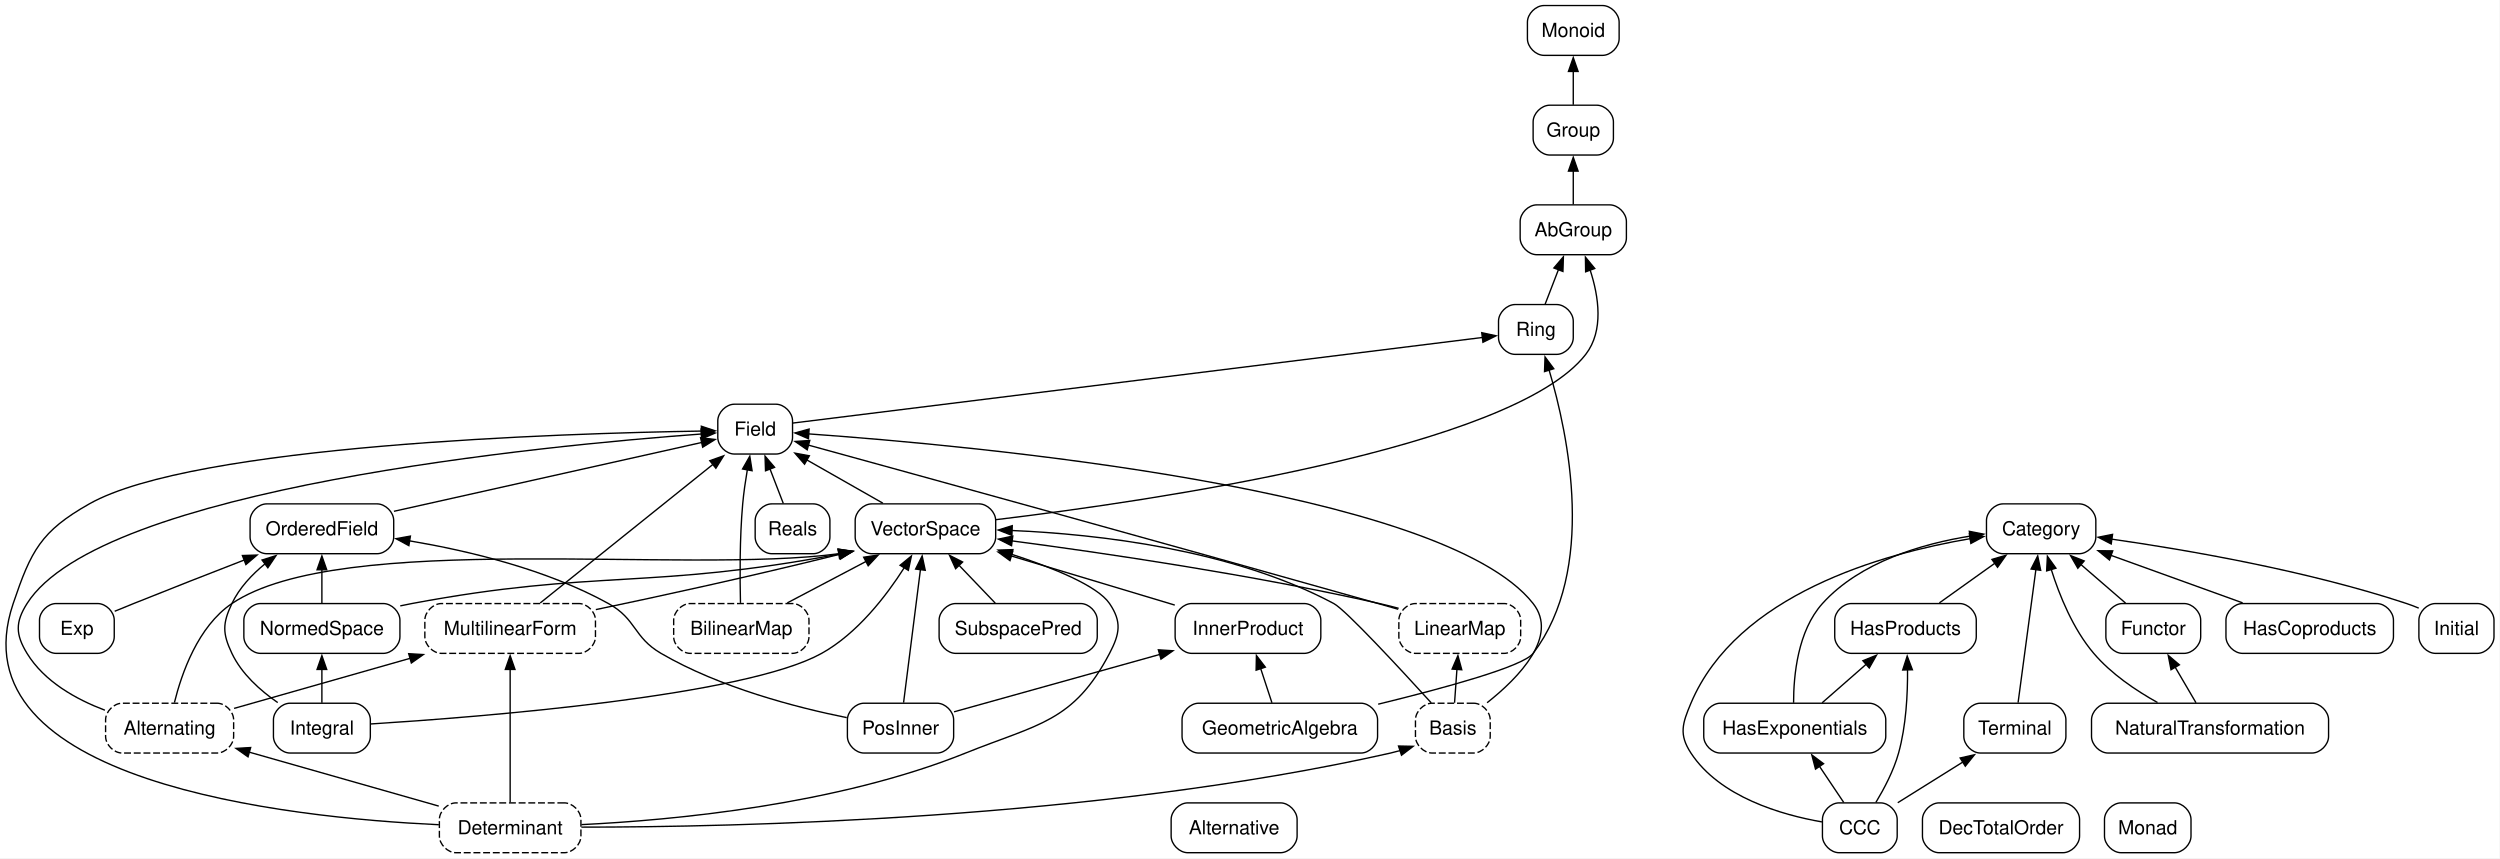
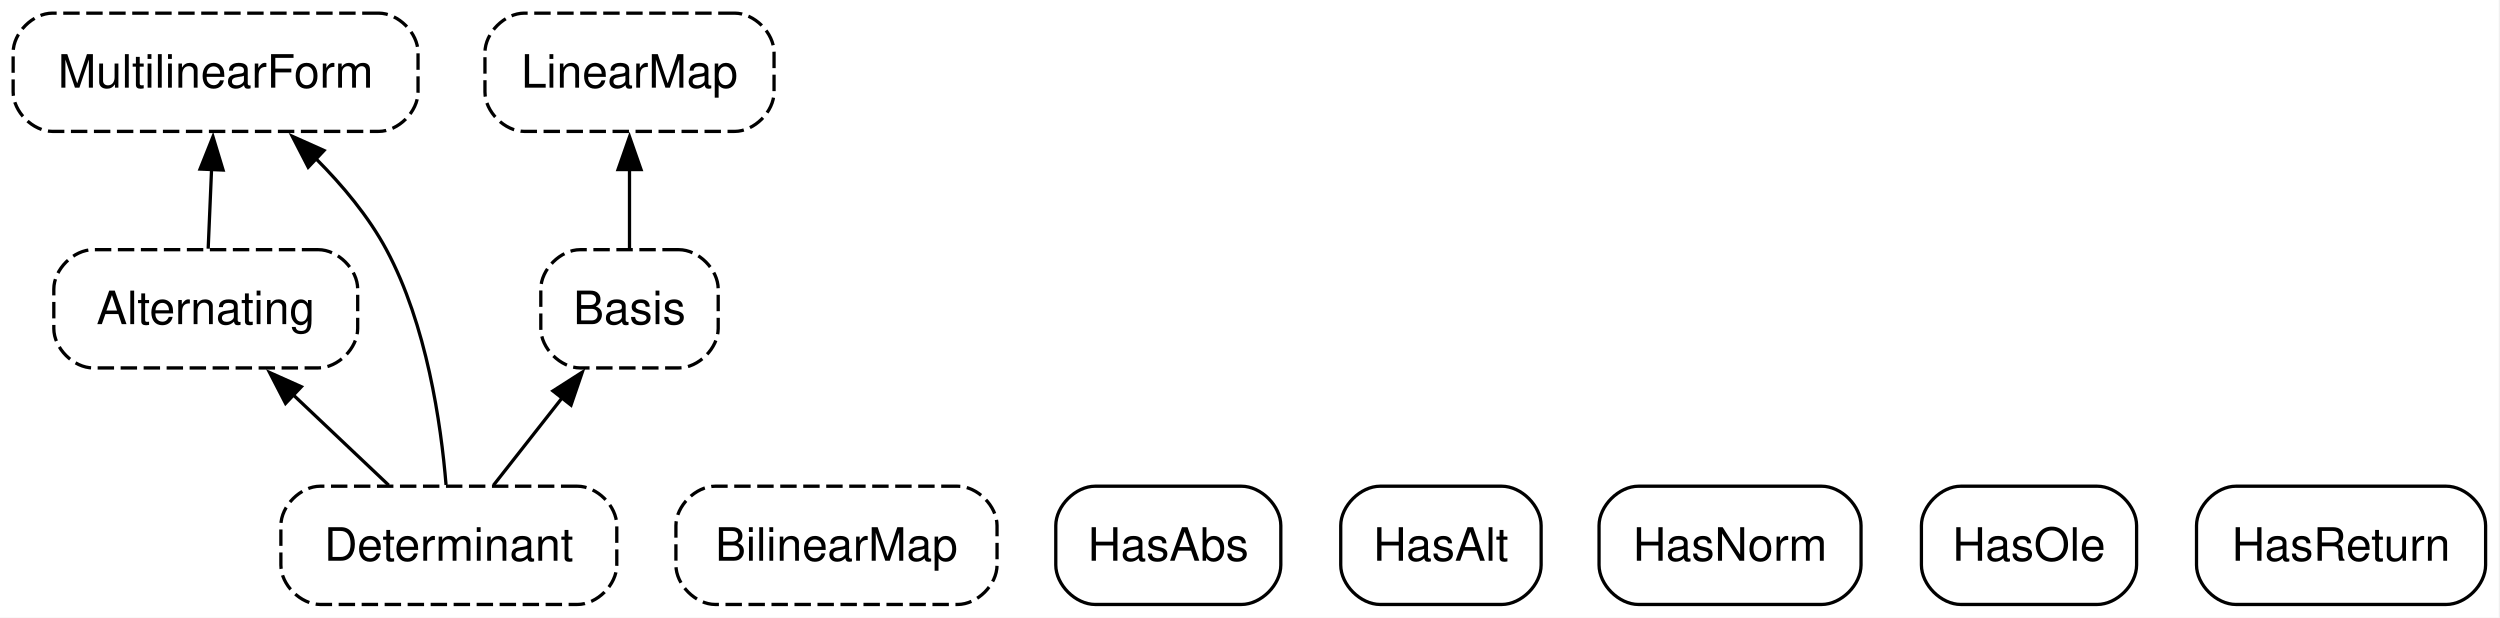
- <svg xmlns="http://www.w3.org/2000/svg" xmlns:xlink="http://www.w3.org/1999/xlink" width="1806pt" height="620pt" viewBox="0.00 0.00 1806.00 620.00">
-   <g id="graph0" class="graph" transform="scale(1 1) rotate(0) translate(4 616)">
-     <polygon fill="white" stroke="none" points="-4,4 -4,-616 1801.66,-616 1801.66,4 -4,4" />
+ <svg xmlns="http://www.w3.org/2000/svg" xmlns:xlink="http://www.w3.org/1999/xlink" width="761pt" height="188pt" viewBox="0.00 0.00 761.00 188.00">
+   <g id="graph0" class="graph" transform="scale(1 1) rotate(0) translate(4 184)">
+     <polygon fill="white" stroke="none" points="-4,4 -4,-184 756.62,-184 756.62,4 -4,4" />
    <g id="node1" class="node">
      <g id="a_node1">
-         <a xlink:href="coqdoc/Riktig.Interface.AbGroup.html#AbGroup" xlink:title="AbGroup">
-           <path fill="none" stroke="black" d="M1158.91,-468C1158.91,-468 1106.16,-468 1106.16,-468 1100.16,-468 1094.16,-462 1094.16,-456 1094.16,-456 1094.16,-444 1094.16,-444 1094.16,-438 1100.16,-432 1106.16,-432 1106.16,-432 1158.91,-432 1158.91,-432 1164.91,-432 1170.91,-438 1170.91,-444 1170.91,-444 1170.91,-456 1170.91,-456 1170.91,-462 1164.91,-468 1158.91,-468" />
-           <text xml:space="preserve" text-anchor="middle" x="1132.53" y="-445.32" font-family="Helvetica,sans-Serif" font-size="14.00">AbGroup</text>
-         </a>
-       </g>
-     </g>
-     <g id="node14" class="node">
-       <g id="a_node14">
-         <a xlink:href="coqdoc/Riktig.Interface.Group.html#Group" xlink:title="Group">
-           <path fill="none" stroke="black" d="M1149.53,-540C1149.53,-540 1115.53,-540 1115.53,-540 1109.53,-540 1103.53,-534 1103.53,-528 1103.53,-528 1103.53,-516 1103.53,-516 1103.53,-510 1109.53,-504 1115.53,-504 1115.53,-504 1149.53,-504 1149.53,-504 1155.53,-504 1161.53,-510 1161.53,-516 1161.53,-516 1161.53,-528 1161.53,-528 1161.53,-534 1155.53,-540 1149.53,-540" />
-           <text xml:space="preserve" text-anchor="middle" x="1132.53" y="-517.33" font-family="Helvetica,sans-Serif" font-size="14.00">Group</text>
-         </a>
-       </g>
-     </g>
-     <g id="edge1" class="edge">
-       <path fill="none" stroke="black" d="M1132.53,-468.3C1132.53,-475.59 1132.53,-484.27 1132.53,-492.46" />
-       <polygon fill="black" stroke="black" points="1129.03,-492.38 1132.53,-502.38 1136.03,-492.38 1129.03,-492.38" />
-     </g>
-     <g id="node2" class="node">
-       <g id="a_node2">
        <a xlink:href="coqdoc/Riktig.Interface.Bilinear.html#Alternating" xlink:title="Alternating">
-           <path fill="none" stroke="black" stroke-dasharray="5,2" d="M152.78,-108C152.78,-108 84.28,-108 84.28,-108 78.28,-108 72.28,-102 72.28,-96 72.28,-96 72.28,-84 72.28,-84 72.28,-78 78.28,-72 84.28,-72 84.28,-72 152.78,-72 152.78,-72 158.78,-72 164.78,-78 164.78,-84 164.78,-84 164.78,-96 164.78,-96 164.78,-102 158.78,-108 152.78,-108" />
-           <text xml:space="preserve" text-anchor="middle" x="118.53" y="-85.33" font-family="Helvetica,sans-Serif" font-size="14.00">Alternating</text>
+           <path fill="none" stroke="black" stroke-dasharray="5,2" d="M92.88,-108C92.88,-108 24.38,-108 24.38,-108 18.38,-108 12.38,-102 12.38,-96 12.38,-96 12.38,-84 12.38,-84 12.38,-78 18.38,-72 24.38,-72 24.38,-72 92.88,-72 92.88,-72 98.88,-72 104.88,-78 104.88,-84 104.88,-84 104.88,-96 104.88,-96 104.88,-102 98.88,-108 92.88,-108" />
+           <text xml:space="preserve" text-anchor="middle" x="58.62" y="-85.33" font-family="Helvetica,sans-Serif" font-size="14.00">Alternating</text>
        </a>
      </g>
    </g>
    <g id="node11" class="node">
      <g id="a_node11">
-         <a xlink:href="coqdoc/Riktig.Interface.Field.html#Field" xlink:title="Field">
-           <path fill="none" stroke="black" d="M556.53,-324C556.53,-324 526.53,-324 526.53,-324 520.53,-324 514.53,-318 514.53,-312 514.53,-312 514.53,-300 514.53,-300 514.53,-294 520.53,-288 526.53,-288 526.53,-288 556.53,-288 556.53,-288 562.53,-288 568.53,-294 568.53,-300 568.53,-300 568.53,-312 568.53,-312 568.53,-318 562.53,-324 556.53,-324" />
-           <text xml:space="preserve" text-anchor="middle" x="541.53" y="-301.32" font-family="Helvetica,sans-Serif" font-size="14.00">Field</text>
+         <a xlink:href="coqdoc/Riktig.Interface.Bilinear.html#MultilinearForm" xlink:title="MultilinearForm">
+           <path fill="none" stroke="black" stroke-dasharray="5,2" d="M111.25,-180C111.25,-180 12,-180 12,-180 6,-180 0,-174 0,-168 0,-168 0,-156 0,-156 0,-150 6,-144 12,-144 12,-144 111.25,-144 111.25,-144 117.25,-144 123.25,-150 123.25,-156 123.25,-156 123.25,-168 123.25,-168 123.25,-174 117.25,-180 111.25,-180" />
+           <text xml:space="preserve" text-anchor="middle" x="61.62" y="-157.32" font-family="Helvetica,sans-Serif" font-size="14.00">MultilinearForm</text>
+         </a>
+       </g>
+     </g>
+     <g id="edge1" class="edge">
+       <path fill="none" stroke="black" d="M59.37,-108.3C59.68,-115.59 60.05,-124.27 60.4,-132.46" />
+       <polygon fill="black" stroke="black" points="56.9,-132.54 60.83,-142.38 63.9,-132.24 56.9,-132.54" />
+     </g>
+     <g id="node2" class="node">
+       <g id="a_node2">
+         <a xlink:href="coqdoc/Riktig.Interface.Basis.html#Basis" xlink:title="Basis">
+           <path fill="none" stroke="black" stroke-dasharray="5,2" d="M202.62,-108C202.62,-108 172.62,-108 172.62,-108 166.62,-108 160.62,-102 160.62,-96 160.62,-96 160.62,-84 160.62,-84 160.62,-78 166.62,-72 172.62,-72 172.62,-72 202.62,-72 202.62,-72 208.62,-72 214.62,-78 214.62,-84 214.62,-84 214.62,-96 214.62,-96 214.62,-102 208.62,-108 202.62,-108" />
+           <text xml:space="preserve" text-anchor="middle" x="187.62" y="-85.33" font-family="Helvetica,sans-Serif" font-size="14.00">Basis</text>
+         </a>
+       </g>
+     </g>
+     <g id="node10" class="node">
+       <g id="a_node10">
+         <a xlink:href="coqdoc/Riktig.Interface.LinearMap.html#LinearMap" xlink:title="LinearMap">
+           <path fill="none" stroke="black" stroke-dasharray="5,2" d="M219.62,-180C219.62,-180 155.62,-180 155.62,-180 149.62,-180 143.62,-174 143.62,-168 143.62,-168 143.62,-156 143.62,-156 143.62,-150 149.62,-144 155.62,-144 155.62,-144 219.62,-144 219.62,-144 225.62,-144 231.62,-150 231.62,-156 231.62,-156 231.62,-168 231.62,-168 231.62,-174 225.62,-180 219.62,-180" />
+           <text xml:space="preserve" text-anchor="middle" x="187.62" y="-157.32" font-family="Helvetica,sans-Serif" font-size="14.00">LinearMap</text>
        </a>
      </g>
    </g>
    <g id="edge2" class="edge">
-       <path fill="none" stroke="black" d="M71.78,-102.94C50.74,-110.9 27.89,-123.74 15.53,-144 7.2,-157.66 6.98,-166.48 15.53,-180 68.38,-263.51 390.19,-294.21 502.72,-302.48" />
-       <polygon fill="black" stroke="black" points="502.43,-305.97 512.66,-303.19 502.93,-298.98 502.43,-305.97" />
-     </g>
-     <g id="node24" class="node">
-       <g id="a_node24">
-         <a xlink:href="coqdoc/Riktig.Interface.Bilinear.html#MultilinearForm" xlink:title="MultilinearForm">
-           <path fill="none" stroke="black" stroke-dasharray="5,2" d="M414.16,-180C414.16,-180 314.91,-180 314.91,-180 308.91,-180 302.91,-174 302.91,-168 302.91,-168 302.91,-156 302.91,-156 302.91,-150 308.91,-144 314.91,-144 314.91,-144 414.16,-144 414.16,-144 420.16,-144 426.16,-150 426.16,-156 426.16,-156 426.16,-168 426.16,-168 426.16,-174 420.16,-180 414.16,-180" />
-           <text xml:space="preserve" text-anchor="middle" x="364.53" y="-157.32" font-family="Helvetica,sans-Serif" font-size="14.00">MultilinearForm</text>
-         </a>
-       </g>
-     </g>
-     <g id="edge3" class="edge">
-       <path fill="none" stroke="black" d="M165.09,-104.25C200.95,-114.45 251.16,-128.74 292.23,-140.43" />
-       <polygon fill="black" stroke="black" points="291.24,-143.78 301.82,-143.15 293.16,-137.05 291.24,-143.78" />
-     </g>
-     <g id="node33" class="node">
-       <g id="a_node33">
-         <a xlink:href="coqdoc/Riktig.Interface.VectorSpace.html#VectorSpace" xlink:title="VectorSpace">
-           <path fill="none" stroke="black" d="M703.28,-252C703.28,-252 625.78,-252 625.78,-252 619.78,-252 613.78,-246 613.78,-240 613.78,-240 613.78,-228 613.78,-228 613.78,-222 619.78,-216 625.78,-216 625.78,-216 703.28,-216 703.28,-216 709.28,-216 715.28,-222 715.28,-228 715.28,-228 715.28,-240 715.28,-240 715.28,-246 709.28,-252 703.28,-252" />
-           <text xml:space="preserve" text-anchor="middle" x="664.53" y="-229.32" font-family="Helvetica,sans-Serif" font-size="14.00">VectorSpace</text>
-         </a>
-       </g>
-     </g>
-     <g id="edge4" class="edge">
-       <path fill="none" stroke="black" d="M122,-108.46C127.14,-129.32 138.96,-163.48 163.53,-180 242.33,-233 490.03,-200.89 601.94,-215.99" />
-       <polygon fill="black" stroke="black" points="601.38,-219.44 611.8,-217.54 602.47,-212.53 601.38,-219.44" />
+       <path fill="none" stroke="black" d="M187.62,-108.3C187.62,-115.59 187.62,-124.27 187.62,-132.46" />
+       <polygon fill="black" stroke="black" points="184.13,-132.38 187.63,-142.38 191.13,-132.38 184.13,-132.38" />
    </g>
    <g id="node3" class="node">
      <g id="a_node3">
-         <a xlink:href="coqdoc/Riktig.Interface.Alternative.html#Alternative" xlink:title="Alternative">
-           <path fill="none" stroke="black" d="M921.03,-36C921.03,-36 854.03,-36 854.03,-36 848.03,-36 842.03,-30 842.03,-24 842.03,-24 842.03,-12 842.03,-12 842.03,-6 848.03,0 854.03,0 854.03,0 921.03,0 921.03,0 927.03,0 933.03,-6 933.03,-12 933.03,-12 933.03,-24 933.03,-24 933.03,-30 927.03,-36 921.03,-36" />
-           <text xml:space="preserve" text-anchor="middle" x="887.53" y="-13.32" font-family="Helvetica,sans-Serif" font-size="14.00">Alternative</text>
+         <a xlink:href="coqdoc/Riktig.Interface.Bilinear.html#BilinearMap" xlink:title="BilinearMap">
+           <path fill="none" stroke="black" stroke-dasharray="5,2" d="M287.5,-36C287.5,-36 213.75,-36 213.75,-36 207.75,-36 201.75,-30 201.75,-24 201.75,-24 201.75,-12 201.75,-12 201.75,-6 207.75,0 213.75,0 213.75,0 287.5,0 287.5,0 293.5,0 299.5,-6 299.5,-12 299.5,-12 299.5,-24 299.5,-24 299.5,-30 293.5,-36 287.5,-36" />
+           <text xml:space="preserve" text-anchor="middle" x="250.62" y="-13.32" font-family="Helvetica,sans-Serif" font-size="14.00">BilinearMap</text>
        </a>
      </g>
    </g>
    <g id="node4" class="node">
      <g id="a_node4">
-         <a xlink:href="coqdoc/Riktig.Interface.Basis.html#Basis" xlink:title="Basis">
-           <path fill="none" stroke="black" stroke-dasharray="5,2" d="M1060.53,-108C1060.53,-108 1030.53,-108 1030.53,-108 1024.53,-108 1018.53,-102 1018.53,-96 1018.53,-96 1018.53,-84 1018.53,-84 1018.53,-78 1024.53,-72 1030.53,-72 1030.53,-72 1060.53,-72 1060.53,-72 1066.53,-72 1072.53,-78 1072.53,-84 1072.53,-84 1072.53,-96 1072.53,-96 1072.53,-102 1066.53,-108 1060.53,-108" />
-           <text xml:space="preserve" text-anchor="middle" x="1045.53" y="-85.33" font-family="Helvetica,sans-Serif" font-size="14.00">Basis</text>
+         <a xlink:href="coqdoc/Riktig.Interface.Determinant.html#Determinant" xlink:title="Determinant">
+           <path fill="none" stroke="black" stroke-dasharray="5,2" d="M171.75,-36C171.75,-36 93.5,-36 93.5,-36 87.5,-36 81.5,-30 81.5,-24 81.5,-24 81.5,-12 81.5,-12 81.5,-6 87.5,0 93.5,0 93.5,0 171.75,0 171.75,0 177.75,0 183.75,-6 183.75,-12 183.75,-12 183.75,-24 183.75,-24 183.75,-30 177.75,-36 171.75,-36" />
+           <text xml:space="preserve" text-anchor="middle" x="132.62" y="-13.32" font-family="Helvetica,sans-Serif" font-size="14.00">Determinant</text>
        </a>
      </g>
    </g>
+     <g id="edge3" class="edge">
+       <path fill="none" stroke="black" d="M114.33,-36.3C105.53,-44.63 94.8,-54.78 85.13,-63.93" />
+       <polygon fill="black" stroke="black" points="82.92,-61.2 78.06,-70.61 87.73,-66.28 82.92,-61.2" />
+     </g>
+     <g id="edge4" class="edge">
+       <path fill="none" stroke="black" d="M146.22,-36.3C152.55,-44.36 160.21,-54.11 167.21,-63.02" />
+       <polygon fill="black" stroke="black" points="164.32,-65 173.25,-70.71 169.82,-60.68 164.32,-65" />
+     </g>
    <g id="edge5" class="edge">
-       <path fill="none" stroke="black" d="M1070.28,-108.34C1093.5,-126.73 1122.09,-156.35 1103.53,-180 1038.2,-263.26 696.42,-294.31 580.24,-302.55" />
-       <polygon fill="black" stroke="black" points="580.02,-299.06 570.28,-303.24 580.5,-306.04 580.02,-299.06" />
+       <path fill="none" stroke="black" d="M131.78,-36.38C130.24,-55.07 125.89,-85.18 113.62,-108 108.19,-118.11 100.24,-127.6 92.19,-135.68" />
+       <polygon fill="black" stroke="black" points="89.82,-133.1 84.96,-142.52 94.63,-138.19 89.82,-133.1" />
    </g>
-     <g id="node21" class="node">
-       <g id="a_node21">
-         <a xlink:href="coqdoc/Riktig.Interface.LinearMap.html#LinearMap" xlink:title="LinearMap">
-           <path fill="none" stroke="black" stroke-dasharray="5,2" d="M1082.53,-180C1082.53,-180 1018.53,-180 1018.53,-180 1012.53,-180 1006.53,-174 1006.53,-168 1006.53,-168 1006.53,-156 1006.53,-156 1006.53,-150 1012.53,-144 1018.53,-144 1018.53,-144 1082.53,-144 1082.53,-144 1088.53,-144 1094.53,-150 1094.53,-156 1094.53,-156 1094.53,-168 1094.53,-168 1094.53,-174 1088.53,-180 1082.53,-180" />
-           <text xml:space="preserve" text-anchor="middle" x="1050.53" y="-157.32" font-family="Helvetica,sans-Serif" font-size="14.00">LinearMap</text>
+     <g id="node5" class="node">
+       <g id="a_node5">
+         <a xlink:href="coqdoc/Riktig.Interface.Order.html#HasAbs" xlink:title="HasAbs">
+           <path fill="none" stroke="black" d="M373.88,-36C373.88,-36 329.38,-36 329.38,-36 323.38,-36 317.38,-30 317.38,-24 317.38,-24 317.38,-12 317.38,-12 317.38,-6 323.38,0 329.38,0 329.38,0 373.88,0 373.88,0 379.88,0 385.88,-6 385.88,-12 385.88,-12 385.88,-24 385.88,-24 385.88,-30 379.88,-36 373.88,-36" />
+           <text xml:space="preserve" text-anchor="middle" x="351.62" y="-13.32" font-family="Helvetica,sans-Serif" font-size="14.00">HasAbs</text>
        </a>
      </g>
    </g>
-     <g id="edge6" class="edge">
-       <path fill="none" stroke="black" d="M1046.77,-108.3C1047.29,-115.59 1047.91,-124.27 1048.49,-132.46" />
-       <polygon fill="black" stroke="black" points="1045,-132.66 1049.2,-142.39 1051.98,-132.16 1045,-132.66" />
-     </g>
-     <g id="edge7" class="edge">
-       <path fill="none" stroke="black" d="M1029.92,-108.26C1007.55,-132.83 968.11,-175.42 959.53,-180 886.06,-219.2 789.16,-230.1 726.84,-232.77" />
-       <polygon fill="black" stroke="black" points="727,-229.26 717.13,-233.12 727.25,-236.25 727,-229.26" />
-     </g>
-     <g id="node5" class="node">
-       <g id="a_node5">
-         <a xlink:href="coqdoc/Riktig.Interface.Bilinear.html#BilinearMap" xlink:title="BilinearMap">
-           <path fill="none" stroke="black" stroke-dasharray="5,2" d="M568.41,-180C568.41,-180 494.66,-180 494.66,-180 488.66,-180 482.66,-174 482.66,-168 482.66,-168 482.66,-156 482.66,-156 482.66,-150 488.66,-144 494.66,-144 494.66,-144 568.41,-144 568.41,-144 574.41,-144 580.41,-150 580.41,-156 580.41,-156 580.41,-168 580.41,-168 580.41,-174 574.41,-180 568.41,-180" />
-           <text xml:space="preserve" text-anchor="middle" x="531.53" y="-157.32" font-family="Helvetica,sans-Serif" font-size="14.00">BilinearMap</text>
-         </a>
-       </g>
-     </g>
-     <g id="edge8" class="edge">
-       <path fill="none" stroke="black" d="M530.92,-180.44C530.48,-198.41 530.3,-227.22 532.53,-252 533.25,-260.02 534.51,-268.66 535.86,-276.59" />
-       <polygon fill="black" stroke="black" points="532.42,-277.2 537.66,-286.41 539.3,-275.95 532.42,-277.2" />
-     </g>
-     <g id="edge9" class="edge">
-       <path fill="none" stroke="black" d="M564.75,-180.48C582.02,-189.57 603.32,-200.78 621.8,-210.51" />
-       <polygon fill="black" stroke="black" points="619.92,-213.47 630.4,-215.03 623.18,-207.28 619.92,-213.47" />
-     </g>
    <g id="node6" class="node">
      <g id="a_node6">
-         <a xlink:href="coqdoc/Riktig.Interface.Category.html#CCC" xlink:title="CCC">
-           <path fill="none" stroke="black" d="M1354.53,-36C1354.53,-36 1324.53,-36 1324.53,-36 1318.53,-36 1312.53,-30 1312.53,-24 1312.53,-24 1312.53,-12 1312.53,-12 1312.53,-6 1318.53,0 1324.53,0 1324.53,0 1354.53,0 1354.53,0 1360.53,0 1366.53,-6 1366.53,-12 1366.53,-12 1366.53,-24 1366.53,-24 1366.53,-30 1360.53,-36 1354.53,-36" />
-           <text xml:space="preserve" text-anchor="middle" x="1339.53" y="-13.32" font-family="Helvetica,sans-Serif" font-size="14.00">CCC</text>
+         <a xlink:href="coqdoc/Riktig.Interface.Alternative.html#HasAlt" xlink:title="HasAlt">
+           <path fill="none" stroke="black" d="M453.12,-36C453.12,-36 416.12,-36 416.12,-36 410.12,-36 404.12,-30 404.12,-24 404.12,-24 404.12,-12 404.12,-12 404.12,-6 410.12,0 416.12,0 416.12,0 453.12,0 453.12,0 459.12,0 465.12,-6 465.12,-12 465.12,-12 465.12,-24 465.12,-24 465.12,-30 459.12,-36 453.12,-36" />
+           <text xml:space="preserve" text-anchor="middle" x="434.62" y="-13.32" font-family="Helvetica,sans-Serif" font-size="14.00">HasAlt</text>
        </a>
      </g>
    </g>
    <g id="node7" class="node">
      <g id="a_node7">
-         <a xlink:href="coqdoc/Riktig.Interface.Category.html#Category" xlink:title="Category">
-           <path fill="none" stroke="black" d="M1498.03,-252C1498.03,-252 1443.03,-252 1443.03,-252 1437.03,-252 1431.03,-246 1431.03,-240 1431.03,-240 1431.03,-228 1431.03,-228 1431.03,-222 1437.03,-216 1443.03,-216 1443.03,-216 1498.03,-216 1498.03,-216 1504.03,-216 1510.03,-222 1510.03,-228 1510.03,-228 1510.03,-240 1510.03,-240 1510.03,-246 1504.03,-252 1498.03,-252" />
-           <text xml:space="preserve" text-anchor="middle" x="1470.53" y="-229.32" font-family="Helvetica,sans-Serif" font-size="14.00">Category</text>
+         <a xlink:href="coqdoc/Riktig.Interface.Norm.html#HasNorm" xlink:title="HasNorm">
+           <path fill="none" stroke="black" d="M550.5,-36C550.5,-36 494.75,-36 494.75,-36 488.75,-36 482.75,-30 482.75,-24 482.75,-24 482.75,-12 482.75,-12 482.75,-6 488.75,0 494.75,0 494.75,0 550.5,0 550.5,0 556.5,0 562.5,-6 562.5,-12 562.5,-12 562.5,-24 562.5,-24 562.5,-30 556.5,-36 550.5,-36" />
+           <text xml:space="preserve" text-anchor="middle" x="522.62" y="-13.32" font-family="Helvetica,sans-Serif" font-size="14.00">HasNorm</text>
        </a>
      </g>
    </g>
-     <g id="edge10" class="edge">
-       <path fill="none" stroke="black" d="M1312.17,-22.25C1283.07,-27.33 1238.43,-40.14 1217.53,-72 1208.76,-85.38 1211.31,-93.26 1217.53,-108 1250.7,-186.55 1355.72,-216.07 1419.55,-226.92" />
-       <polygon fill="black" stroke="black" points="1418.66,-230.32 1429.08,-228.44 1419.76,-223.41 1418.66,-230.32" />
-     </g>
-     <g id="node16" class="node">
-       <g id="a_node16">
-         <a xlink:href="coqdoc/Riktig.Interface.Category.html#HasExponentials" xlink:title="HasExponentials">
-           <path fill="none" stroke="black" d="M1346.28,-108C1346.28,-108 1238.78,-108 1238.78,-108 1232.78,-108 1226.78,-102 1226.78,-96 1226.78,-96 1226.78,-84 1226.78,-84 1226.78,-78 1232.78,-72 1238.78,-72 1238.78,-72 1346.28,-72 1346.28,-72 1352.28,-72 1358.28,-78 1358.28,-84 1358.28,-84 1358.28,-96 1358.28,-96 1358.28,-102 1352.28,-108 1346.28,-108" />
-           <text xml:space="preserve" text-anchor="middle" x="1292.53" y="-85.33" font-family="Helvetica,sans-Serif" font-size="14.00">HasExponentials</text>
-         </a>
-       </g>
-     </g>
-     <g id="edge11" class="edge">
-       <path fill="none" stroke="black" d="M1327.91,-36.3C1322.62,-44.19 1316.24,-53.7 1310.36,-62.45" />
-       <polygon fill="black" stroke="black" points="1307.53,-60.39 1304.86,-70.64 1313.34,-64.29 1307.53,-60.39" />
-     </g>
-     <g id="node17" class="node">
-       <g id="a_node17">
-         <a xlink:href="coqdoc/Riktig.Interface.Category.html#HasProducts" xlink:title="HasProducts">
-           <path fill="none" stroke="black" d="M1411.66,-180C1411.66,-180 1333.41,-180 1333.41,-180 1327.41,-180 1321.41,-174 1321.41,-168 1321.41,-168 1321.41,-156 1321.41,-156 1321.41,-150 1327.41,-144 1333.41,-144 1333.41,-144 1411.66,-144 1411.66,-144 1417.66,-144 1423.66,-150 1423.66,-156 1423.66,-156 1423.66,-168 1423.66,-168 1423.66,-174 1417.66,-180 1411.66,-180" />
-           <text xml:space="preserve" text-anchor="middle" x="1372.53" y="-157.32" font-family="Helvetica,sans-Serif" font-size="14.00">HasProducts</text>
-         </a>
-       </g>
-     </g>
-     <g id="edge12" class="edge">
-       <path fill="none" stroke="black" d="M1351.14,-36.35C1357.18,-46.33 1364.02,-59.37 1367.53,-72 1372.99,-91.63 1374.15,-114.6 1374,-132.29" />
-       <polygon fill="black" stroke="black" points="1370.51,-131.99 1373.76,-142.07 1377.51,-132.16 1370.51,-131.99" />
-     </g>
-     <g id="node32" class="node">
-       <g id="a_node32">
-         <a xlink:href="coqdoc/Riktig.Interface.Category.html#Terminal" xlink:title="Terminal">
-           <path fill="none" stroke="black" d="M1476.41,-108C1476.41,-108 1426.66,-108 1426.66,-108 1420.66,-108 1414.66,-102 1414.66,-96 1414.66,-96 1414.66,-84 1414.66,-84 1414.66,-78 1420.66,-72 1426.66,-72 1426.66,-72 1476.41,-72 1476.41,-72 1482.41,-72 1488.41,-78 1488.41,-84 1488.41,-84 1488.41,-96 1488.41,-96 1488.41,-102 1482.41,-108 1476.41,-108" />
-           <text xml:space="preserve" text-anchor="middle" x="1451.53" y="-85.33" font-family="Helvetica,sans-Serif" font-size="14.00">Terminal</text>
-         </a>
-       </g>
-     </g>
-     <g id="edge13" class="edge">
-       <path fill="none" stroke="black" d="M1366.93,-36.12C1381.06,-44.96 1398.51,-55.86 1413.89,-65.47" />
-       <polygon fill="black" stroke="black" points="1412.02,-68.43 1422.36,-70.76 1415.73,-62.5 1412.02,-68.43" />
-     </g>
    <g id="node8" class="node">
      <g id="a_node8">
-         <a xlink:href="coqdoc/Riktig.Interface.DecTotalOrder.html#DecTotalOrder" xlink:title="DecTotalOrder">
-           <path fill="none" stroke="black" d="M1486.28,-36C1486.28,-36 1396.78,-36 1396.78,-36 1390.78,-36 1384.78,-30 1384.78,-24 1384.78,-24 1384.78,-12 1384.78,-12 1384.78,-6 1390.78,0 1396.78,0 1396.78,0 1486.28,0 1486.28,0 1492.28,0 1498.28,-6 1498.28,-12 1498.28,-12 1498.28,-24 1498.28,-24 1498.28,-30 1492.28,-36 1486.28,-36" />
-           <text xml:space="preserve" text-anchor="middle" x="1441.53" y="-13.32" font-family="Helvetica,sans-Serif" font-size="14.00">DecTotalOrder</text>
+         <a xlink:href="coqdoc/Riktig.Interface.DecTotalOrder.html#HasOle" xlink:title="HasOle">
+           <path fill="none" stroke="black" d="M634.38,-36C634.38,-36 592.88,-36 592.88,-36 586.88,-36 580.88,-30 580.88,-24 580.88,-24 580.88,-12 580.88,-12 580.88,-6 586.88,0 592.88,0 592.88,0 634.38,0 634.38,0 640.38,0 646.38,-6 646.38,-12 646.38,-12 646.38,-24 646.38,-24 646.38,-30 640.38,-36 634.38,-36" />
+           <text xml:space="preserve" text-anchor="middle" x="613.62" y="-13.32" font-family="Helvetica,sans-Serif" font-size="14.00">HasOle</text>
        </a>
      </g>
    </g>
    <g id="node9" class="node">
      <g id="a_node9">
-         <a xlink:href="coqdoc/Riktig.Interface.Determinant.html#Determinant" xlink:title="Determinant">
-           <path fill="none" stroke="black" stroke-dasharray="5,2" d="M403.66,-36C403.66,-36 325.41,-36 325.41,-36 319.41,-36 313.41,-30 313.41,-24 313.41,-24 313.41,-12 313.41,-12 313.41,-6 319.41,0 325.41,0 325.41,0 403.66,0 403.66,0 409.66,0 415.66,-6 415.66,-12 415.66,-12 415.66,-24 415.66,-24 415.66,-30 409.66,-36 403.66,-36" />
-           <text xml:space="preserve" text-anchor="middle" x="364.53" y="-13.32" font-family="Helvetica,sans-Serif" font-size="14.00">Determinant</text>
+         <a xlink:href="coqdoc/Riktig.Interface.Monad.html#HasReturn" xlink:title="HasReturn">
+           <path fill="none" stroke="black" d="M740.62,-36C740.62,-36 676.62,-36 676.62,-36 670.62,-36 664.62,-30 664.62,-24 664.62,-24 664.62,-12 664.62,-12 664.62,-6 670.62,0 676.62,0 676.62,0 740.62,0 740.62,0 746.62,0 752.62,-6 752.62,-12 752.62,-12 752.62,-24 752.62,-24 752.62,-30 746.62,-36 740.62,-36" />
+           <text xml:space="preserve" text-anchor="middle" x="708.62" y="-13.32" font-family="Helvetica,sans-Serif" font-size="14.00">HasReturn</text>
        </a>
      </g>
    </g>
-     <g id="edge14" class="edge">
-       <path fill="none" stroke="black" d="M312.96,-33.67C272.96,-45.06 217.52,-60.83 176.07,-72.63" />
-       <polygon fill="black" stroke="black" points="175.17,-69.25 166.51,-75.35 177.08,-75.98 175.17,-69.25" />
-     </g>
-     <g id="edge15" class="edge">
-       <path fill="none" stroke="black" d="M415.96,-18.48C525.1,-18.43 787.35,-23.84 1000.53,-72 1002.82,-72.52 1005.15,-73.13 1007.49,-73.8" />
-       <polygon fill="black" stroke="black" points="1006.27,-77.08 1016.86,-76.86 1008.44,-70.43 1006.27,-77.08" />
-     </g>
-     <g id="edge16" class="edge">
-       <path fill="none" stroke="black" d="M313,-20.22C203.67,-25.31 -38.08,-51.07 5.53,-180 18.44,-218.15 25.47,-232.2 60.53,-252 136.01,-294.63 402.36,-302.97 502.81,-304.6" />
-       <polygon fill="black" stroke="black" points="502.65,-308.1 512.7,-304.75 502.75,-301.1 502.65,-308.1" />
-     </g>
-     <g id="edge17" class="edge">
-       <path fill="none" stroke="black" d="M364.53,-36.41C364.53,-60.39 364.53,-103.86 364.53,-132.58" />
-       <polygon fill="black" stroke="black" points="361.03,-132.38 364.53,-142.38 368.03,-132.38 361.03,-132.38" />
-     </g>
-     <g id="edge18" class="edge">
-       <path fill="none" stroke="black" d="M416,-20.29C482.4,-23.5 600.41,-34.52 693.53,-72 745.69,-92.99 771.44,-94.2 797.53,-144 804.96,-158.17 806.51,-166.76 797.53,-180 788.8,-192.88 756.78,-205.84 726.35,-215.73" />
-       <polygon fill="black" stroke="black" points="725.62,-212.29 717.14,-218.63 727.73,-218.96 725.62,-212.29" />
-     </g>
-     <g id="node10" class="node">
-       <g id="a_node10">
-         <a xlink:href="coqdoc/Riktig.Interface.Exp.html#Exp" xlink:title="Exp">
-           <path fill="none" stroke="black" d="M66.53,-180C66.53,-180 36.53,-180 36.53,-180 30.53,-180 24.53,-174 24.53,-168 24.53,-168 24.53,-156 24.53,-156 24.53,-150 30.53,-144 36.53,-144 36.53,-144 66.53,-144 66.53,-144 72.53,-144 78.53,-150 78.53,-156 78.53,-156 78.53,-168 78.53,-168 78.53,-174 72.53,-180 66.53,-180" />
-           <text xml:space="preserve" text-anchor="middle" x="51.53" y="-157.32" font-family="Helvetica,sans-Serif" font-size="14.00">Exp</text>
-         </a>
-       </g>
-     </g>
-     <g id="node27" class="node">
-       <g id="a_node27">
-         <a xlink:href="coqdoc/Riktig.Interface.Order.html#OrderedField" xlink:title="OrderedField">
-           <path fill="none" stroke="black" d="M268.41,-252C268.41,-252 188.66,-252 188.66,-252 182.66,-252 176.66,-246 176.66,-240 176.66,-240 176.66,-228 176.66,-228 176.66,-222 182.66,-216 188.66,-216 188.66,-216 268.41,-216 268.41,-216 274.41,-216 280.41,-222 280.41,-228 280.41,-228 280.41,-240 280.41,-240 280.41,-246 274.41,-252 268.41,-252" />
-           <text xml:space="preserve" text-anchor="middle" x="228.53" y="-229.32" font-family="Helvetica,sans-Serif" font-size="14.00">OrderedField</text>
-         </a>
-       </g>
-     </g>
-     <g id="edge19" class="edge">
-       <path fill="none" stroke="black" d="M78.85,-174.42C83.41,-176.3 88.1,-178.22 92.53,-180 118.75,-190.54 147.93,-201.95 172.51,-211.48" />
-       <polygon fill="black" stroke="black" points="171.1,-214.69 181.69,-215.03 173.63,-208.16 171.1,-214.69" />
-     </g>
-     <g id="node30" class="node">
-       <g id="a_node30">
-         <a xlink:href="coqdoc/Riktig.Interface.Ring.html#Ring" xlink:title="Ring">
-           <path fill="none" stroke="black" d="M1120.53,-396C1120.53,-396 1090.53,-396 1090.53,-396 1084.53,-396 1078.53,-390 1078.53,-384 1078.53,-384 1078.53,-372 1078.53,-372 1078.53,-366 1084.53,-360 1090.53,-360 1090.53,-360 1120.53,-360 1120.53,-360 1126.53,-360 1132.53,-366 1132.53,-372 1132.53,-372 1132.53,-384 1132.53,-384 1132.53,-390 1126.53,-396 1120.53,-396" />
-           <text xml:space="preserve" text-anchor="middle" x="1105.53" y="-373.32" font-family="Helvetica,sans-Serif" font-size="14.00">Ring</text>
-         </a>
-       </g>
-     </g>
-     <g id="edge20" class="edge">
-       <path fill="none" stroke="black" d="M568.74,-310.38C660.68,-321.79 960.06,-358.94 1067.07,-372.23" />
-       <polygon fill="black" stroke="black" points="1066.42,-375.67 1076.77,-373.43 1067.28,-368.73 1066.42,-375.67" />
-     </g>
-     <g id="node12" class="node">
-       <g id="a_node12">
-         <a xlink:href="coqdoc/Riktig.Interface.Category.html#Functor" xlink:title="Functor">
-           <path fill="none" stroke="black" d="M1573.78,-180C1573.78,-180 1529.28,-180 1529.28,-180 1523.28,-180 1517.28,-174 1517.28,-168 1517.28,-168 1517.28,-156 1517.28,-156 1517.28,-150 1523.28,-144 1529.28,-144 1529.28,-144 1573.78,-144 1573.78,-144 1579.78,-144 1585.78,-150 1585.78,-156 1585.78,-156 1585.78,-168 1585.78,-168 1585.78,-174 1579.78,-180 1573.78,-180" />
-           <text xml:space="preserve" text-anchor="middle" x="1551.53" y="-157.32" font-family="Helvetica,sans-Serif" font-size="14.00">Functor</text>
-         </a>
-       </g>
-     </g>
-     <g id="edge21" class="edge">
-       <path fill="none" stroke="black" d="M1531.51,-180.3C1521.77,-188.72 1509.9,-198.98 1499.22,-208.21" />
-       <polygon fill="black" stroke="black" points="1497.03,-205.48 1491.75,-214.66 1501.61,-210.77 1497.03,-205.48" />
-     </g>
-     <g id="node13" class="node">
-       <g id="a_node13">
-         <a xlink:href="coqdoc/Riktig.Interface.GeometricAlgebra.html#GeometricAlgebra" xlink:title="GeometricAlgebra">
-           <path fill="none" stroke="black" d="M979.16,-108C979.16,-108 861.91,-108 861.91,-108 855.91,-108 849.91,-102 849.91,-96 849.91,-96 849.91,-84 849.91,-84 849.91,-78 855.91,-72 861.91,-72 861.91,-72 979.16,-72 979.16,-72 985.16,-72 991.16,-78 991.16,-84 991.16,-84 991.16,-96 991.16,-96 991.16,-102 985.16,-108 979.16,-108" />
-           <text xml:space="preserve" text-anchor="middle" x="920.53" y="-85.33" font-family="Helvetica,sans-Serif" font-size="14.00">GeometricAlgebra</text>
-         </a>
-       </g>
-     </g>
-     <g id="node19" class="node">
-       <g id="a_node19">
-         <a xlink:href="coqdoc/Riktig.Interface.InnerProduct.html#InnerProduct" xlink:title="InnerProduct">
-           <path fill="none" stroke="black" d="M938.16,-180C938.16,-180 856.91,-180 856.91,-180 850.91,-180 844.91,-174 844.91,-168 844.91,-168 844.91,-156 844.91,-156 844.91,-150 850.91,-144 856.91,-144 856.91,-144 938.16,-144 938.16,-144 944.16,-144 950.16,-150 950.16,-156 950.16,-156 950.16,-168 950.16,-168 950.16,-174 944.16,-180 938.16,-180" />
-           <text xml:space="preserve" text-anchor="middle" x="897.53" y="-157.32" font-family="Helvetica,sans-Serif" font-size="14.00">InnerProduct</text>
-         </a>
-       </g>
-     </g>
-     <g id="edge22" class="edge">
-       <path fill="none" stroke="black" d="M914.85,-108.3C912.4,-115.76 909.47,-124.68 906.72,-133.03" />
-       <polygon fill="black" stroke="black" points="903.42,-131.86 903.63,-142.46 910.07,-134.05 903.42,-131.86" />
-     </g>
-     <g id="edge23" class="edge">
-       <path fill="none" stroke="black" d="M991.59,-107.29C1039.93,-119.09 1096.38,-134.56 1103.53,-144 1149.37,-204.45 1129.12,-301.37 1115.01,-348.89" />
-       <polygon fill="black" stroke="black" points="1111.76,-347.56 1112.14,-358.14 1118.45,-349.63 1111.76,-347.56" />
-     </g>
-     <g id="node23" class="node">
-       <g id="a_node23">
-         <a xlink:href="coqdoc/Riktig.Interface.Monoid.html#Monoid" xlink:title="Monoid">
-           <path fill="none" stroke="black" d="M1153.66,-612C1153.66,-612 1111.41,-612 1111.41,-612 1105.41,-612 1099.41,-606 1099.41,-600 1099.41,-600 1099.41,-588 1099.41,-588 1099.41,-582 1105.41,-576 1111.41,-576 1111.41,-576 1153.66,-576 1153.66,-576 1159.66,-576 1165.66,-582 1165.66,-588 1165.66,-588 1165.66,-600 1165.66,-600 1165.66,-606 1159.66,-612 1153.66,-612" />
-           <text xml:space="preserve" text-anchor="middle" x="1132.53" y="-589.33" font-family="Helvetica,sans-Serif" font-size="14.00">Monoid</text>
-         </a>
-       </g>
-     </g>
-     <g id="edge24" class="edge">
-       <path fill="none" stroke="black" d="M1132.53,-540.3C1132.53,-547.59 1132.53,-556.27 1132.53,-564.46" />
-       <polygon fill="black" stroke="black" points="1129.03,-564.38 1132.53,-574.38 1136.03,-564.38 1129.03,-564.38" />
-     </g>
-     <g id="node15" class="node">
-       <g id="a_node15">
-         <a xlink:href="coqdoc/Riktig.Interface.Category.html#HasCoproducts" xlink:title="HasCoproducts">
-           <path fill="none" stroke="black" d="M1713.03,-180C1713.03,-180 1616.03,-180 1616.03,-180 1610.03,-180 1604.03,-174 1604.03,-168 1604.03,-168 1604.03,-156 1604.03,-156 1604.03,-150 1610.03,-144 1616.03,-144 1616.03,-144 1713.03,-144 1713.03,-144 1719.03,-144 1725.03,-150 1725.03,-156 1725.03,-156 1725.03,-168 1725.03,-168 1725.03,-174 1719.03,-180 1713.03,-180" />
-           <text xml:space="preserve" text-anchor="middle" x="1664.53" y="-157.32" font-family="Helvetica,sans-Serif" font-size="14.00">HasCoproducts</text>
-         </a>
-       </g>
-     </g>
-     <g id="edge25" class="edge">
-       <path fill="none" stroke="black" d="M1616.08,-180.48C1586.99,-190.98 1550.06,-204.31 1520.68,-214.91" />
-       <polygon fill="black" stroke="black" points="1519.86,-211.48 1511.64,-218.17 1522.24,-218.06 1519.86,-211.48" />
-     </g>
-     <g id="edge26" class="edge">
-       <path fill="none" stroke="black" d="M1291.68,-108.32C1291.67,-128.09 1294.71,-160.25 1312.53,-180 1339.73,-210.14 1384.58,-223.16 1419.56,-228.78" />
-       <polygon fill="black" stroke="black" points="1418.64,-232.18 1429.04,-230.14 1419.64,-225.25 1418.64,-232.18" />
-     </g>
-     <g id="edge27" class="edge">
-       <path fill="none" stroke="black" d="M1312.31,-108.3C1321.92,-116.72 1333.66,-126.98 1344.2,-136.21" />
-       <polygon fill="black" stroke="black" points="1341.74,-138.71 1351.57,-142.66 1346.35,-133.44 1341.74,-138.71" />
-     </g>
-     <g id="edge28" class="edge">
-       <path fill="none" stroke="black" d="M1397.01,-180.48C1409.14,-189.15 1423.98,-199.75 1437.14,-209.15" />
-       <polygon fill="black" stroke="black" points="1434.96,-211.9 1445.14,-214.86 1439.03,-206.2 1434.96,-211.9" />
-     </g>
-     <g id="node18" class="node">
-       <g id="a_node18">
-         <a xlink:href="coqdoc/Riktig.Interface.Category.html#Initial" xlink:title="Initial">
-           <path fill="none" stroke="black" d="M1785.66,-180C1785.66,-180 1755.41,-180 1755.41,-180 1749.41,-180 1743.41,-174 1743.41,-168 1743.41,-168 1743.41,-156 1743.41,-156 1743.41,-150 1749.41,-144 1755.41,-144 1755.41,-144 1785.66,-144 1785.66,-144 1791.66,-144 1797.66,-150 1797.66,-156 1797.66,-156 1797.66,-168 1797.66,-168 1797.66,-174 1791.66,-180 1785.66,-180" />
-           <text xml:space="preserve" text-anchor="middle" x="1770.53" y="-157.32" font-family="Helvetica,sans-Serif" font-size="14.00">Initial</text>
-         </a>
-       </g>
-     </g>
-     <g id="edge29" class="edge">
-       <path fill="none" stroke="black" d="M1743.3,-176.7C1740.38,-177.92 1737.42,-179.04 1734.53,-180 1662.38,-203.88 1575.4,-218.81 1521.53,-226.52" />
-       <polygon fill="black" stroke="black" points="1521.14,-223.04 1511.72,-227.89 1522.11,-229.97 1521.14,-223.04" />
-     </g>
-     <g id="edge30" class="edge">
-       <path fill="none" stroke="black" d="M844.66,-178.88C809.47,-189.46 763.1,-203.39 726.22,-214.47" />
-       <polygon fill="black" stroke="black" points="725.61,-211 717.04,-217.22 727.63,-217.7 725.61,-211" />
-     </g>
-     <g id="node20" class="node">
-       <g id="a_node20">
-         <a xlink:href="coqdoc/Riktig.Interface.Integral.html#Integral" xlink:title="Integral">
-           <path fill="none" stroke="black" d="M251.53,-108C251.53,-108 205.53,-108 205.53,-108 199.53,-108 193.53,-102 193.53,-96 193.53,-96 193.53,-84 193.53,-84 193.53,-78 199.53,-72 205.53,-72 205.53,-72 251.53,-72 251.53,-72 257.53,-72 263.53,-78 263.53,-84 263.53,-84 263.53,-96 263.53,-96 263.53,-102 257.53,-108 251.53,-108" />
-           <text xml:space="preserve" text-anchor="middle" x="228.53" y="-85.33" font-family="Helvetica,sans-Serif" font-size="14.00">Integral</text>
-         </a>
-       </g>
-     </g>
-     <g id="node26" class="node">
-       <g id="a_node26">
-         <a xlink:href="coqdoc/Riktig.Interface.Norm.html#NormedSpace" xlink:title="NormedSpace">
-           <path fill="none" stroke="black" d="M272.91,-180C272.91,-180 184.16,-180 184.16,-180 178.16,-180 172.16,-174 172.16,-168 172.16,-168 172.16,-156 172.16,-156 172.16,-150 178.16,-144 184.16,-144 184.16,-144 272.91,-144 272.91,-144 278.91,-144 284.91,-150 284.91,-156 284.91,-156 284.91,-168 284.91,-168 284.91,-174 278.91,-180 272.91,-180" />
-           <text xml:space="preserve" text-anchor="middle" x="228.53" y="-157.32" font-family="Helvetica,sans-Serif" font-size="14.00">NormedSpace</text>
-         </a>
-       </g>
-     </g>
-     <g id="edge31" class="edge">
-       <path fill="none" stroke="black" d="M228.53,-108.3C228.53,-115.59 228.53,-124.27 228.53,-132.46" />
-       <polygon fill="black" stroke="black" points="225.03,-132.38 228.53,-142.38 232.03,-132.38 225.03,-132.38" />
-     </g>
-     <g id="edge32" class="edge">
-       <path fill="none" stroke="black" d="M196.61,-108.46C183.84,-117.28 170.53,-129.27 163.53,-144 156.67,-158.45 156.67,-165.55 163.53,-180 168.89,-191.28 177.95,-200.95 187.63,-208.82" />
-       <polygon fill="black" stroke="black" points="185.3,-211.44 195.4,-214.63 189.49,-205.84 185.3,-211.44" />
-     </g>
-     <g id="edge33" class="edge">
-       <path fill="none" stroke="black" d="M263.96,-93.02C343.56,-98.05 533.98,-113.06 589.53,-144 615.36,-158.38 636.16,-185.39 649.24,-205.9" />
-       <polygon fill="black" stroke="black" points="646.21,-207.64 654.41,-214.35 652.18,-203.99 646.21,-207.64" />
-     </g>
-     <g id="edge34" class="edge">
-       <path fill="none" stroke="black" d="M1006.09,-175.86C1001.18,-177.26 996.25,-178.66 991.53,-180 839.09,-223.13 657.2,-273.24 579.63,-294.55" />
-       <polygon fill="black" stroke="black" points="579.13,-291.06 570.41,-297.08 580.98,-297.81 579.13,-291.06" />
-     </g>
-     <g id="edge35" class="edge">
-       <path fill="none" stroke="black" d="M1006.35,-176.57C1001.7,-177.81 997.04,-178.98 992.53,-180 900.93,-200.74 793.16,-216.54 726.84,-225.29" />
-       <polygon fill="black" stroke="black" points="726.73,-221.78 717.26,-226.54 727.63,-228.72 726.73,-221.78" />
-     </g>
-     <g id="node22" class="node">
-       <g id="a_node22">
-         <a xlink:href="coqdoc/Riktig.Interface.Monad.html#Monad" xlink:title="Monad">
-           <path fill="none" stroke="black" d="M1566.78,-36C1566.78,-36 1528.28,-36 1528.28,-36 1522.28,-36 1516.28,-30 1516.28,-24 1516.28,-24 1516.28,-12 1516.28,-12 1516.28,-6 1522.28,0 1528.28,0 1528.28,0 1566.78,0 1566.78,0 1572.78,0 1578.78,-6 1578.78,-12 1578.78,-12 1578.78,-24 1578.78,-24 1578.78,-30 1572.78,-36 1566.78,-36" />
-           <text xml:space="preserve" text-anchor="middle" x="1547.53" y="-13.32" font-family="Helvetica,sans-Serif" font-size="14.00">Monad</text>
-         </a>
-       </g>
-     </g>
-     <g id="edge36" class="edge">
-       <path fill="none" stroke="black" d="M386.24,-180.41C417.51,-205.5 475.37,-251.92 510.96,-280.47" />
-       <polygon fill="black" stroke="black" points="508.76,-283.19 518.75,-286.72 513.14,-277.73 508.76,-283.19" />
-     </g>
-     <g id="edge37" class="edge">
-       <path fill="none" stroke="black" d="M426.43,-175.62C472.47,-185.25 537.08,-199.26 602.58,-215.58" />
-       <polygon fill="black" stroke="black" points="601.51,-218.92 612.06,-217.96 603.21,-212.13 601.51,-218.92" />
-     </g>
-     <g id="node25" class="node">
-       <g id="a_node25">
-         <a xlink:href="coqdoc/Riktig.Interface.Category.html#NaturalTransformation" xlink:title="NaturalTransformation">
-           <path fill="none" stroke="black" d="M1666.16,-108C1666.16,-108 1518.91,-108 1518.91,-108 1512.91,-108 1506.91,-102 1506.91,-96 1506.91,-96 1506.91,-84 1506.91,-84 1506.91,-78 1512.91,-72 1518.91,-72 1518.91,-72 1666.16,-72 1666.16,-72 1672.16,-72 1678.16,-78 1678.16,-84 1678.16,-84 1678.16,-96 1678.16,-96 1678.16,-102 1672.16,-108 1666.16,-108" />
-           <text xml:space="preserve" text-anchor="middle" x="1592.53" y="-85.33" font-family="Helvetica,sans-Serif" font-size="14.00">NaturalTransformation</text>
-         </a>
-       </g>
-     </g>
-     <g id="edge38" class="edge">
-       <path fill="none" stroke="black" d="M1554.59,-108.49C1538.7,-117.32 1521.06,-129.3 1508.53,-144 1493.55,-161.58 1483.7,-185.94 1477.79,-204.73" />
-       <polygon fill="black" stroke="black" points="1474.49,-203.57 1475.04,-214.15 1481.21,-205.54 1474.49,-203.57" />
-     </g>
-     <g id="edge39" class="edge">
-       <path fill="none" stroke="black" d="M1582.4,-108.3C1577.83,-116.1 1572.33,-125.49 1567.25,-134.17" />
-       <polygon fill="black" stroke="black" points="1564.35,-132.19 1562.32,-142.59 1570.39,-135.73 1564.35,-132.19" />
-     </g>
-     <g id="edge40" class="edge">
-       <path fill="none" stroke="black" d="M228.53,-180.3C228.53,-187.59 228.53,-196.27 228.53,-204.46" />
-       <polygon fill="black" stroke="black" points="225.03,-204.38 228.53,-214.38 232.03,-204.38 225.03,-204.38" />
-     </g>
-     <g id="edge41" class="edge">
-       <path fill="none" stroke="black" d="M285.15,-178.31C287.97,-178.91 290.78,-179.48 293.53,-180 426.68,-204.99 465.98,-189.8 602.31,-215.77" />
-       <polygon fill="black" stroke="black" points="601.63,-219.2 612.12,-217.68 602.97,-212.33 601.63,-219.2" />
-     </g>
-     <g id="edge42" class="edge">
-       <path fill="none" stroke="black" d="M280.57,-246.64C343.21,-260.65 446.95,-283.85 502.91,-296.36" />
-       <polygon fill="black" stroke="black" points="502.09,-299.77 512.61,-298.53 503.62,-292.93 502.09,-299.77" />
-     </g>
-     <g id="node28" class="node">
-       <g id="a_node28">
-         <a xlink:href="coqdoc/Riktig.Interface.PosInner.html#PosInner" xlink:title="PosInner">
-           <path fill="none" stroke="black" d="M672.91,-108C672.91,-108 620.16,-108 620.16,-108 614.16,-108 608.16,-102 608.16,-96 608.16,-96 608.16,-84 608.16,-84 608.16,-78 614.16,-72 620.16,-72 620.16,-72 672.91,-72 672.91,-72 678.91,-72 684.91,-78 684.91,-84 684.91,-84 684.91,-96 684.91,-96 684.91,-102 678.91,-108 672.91,-108" />
-           <text xml:space="preserve" text-anchor="middle" x="646.53" y="-85.33" font-family="Helvetica,sans-Serif" font-size="14.00">PosInner</text>
-         </a>
-       </g>
-     </g>
-     <g id="edge43" class="edge">
-       <path fill="none" stroke="black" d="M685.2,-101.78C724.79,-112.83 787,-130.17 833.87,-143.25" />
-       <polygon fill="black" stroke="black" points="832.8,-146.58 843.37,-145.89 834.68,-139.84 832.8,-146.58" />
-     </g>
-     <g id="edge44" class="edge">
-       <path fill="none" stroke="black" d="M607.69,-97.57C571.2,-104.95 516,-119.24 473.53,-144 453.43,-155.72 455.9,-168.75 435.53,-180 390.91,-204.64 334.56,-218.1 291.92,-225.28" />
-       <polygon fill="black" stroke="black" points="291.37,-221.82 282.05,-226.86 292.48,-228.73 291.37,-221.82" />
-     </g>
-     <g id="edge45" class="edge">
-       <path fill="none" stroke="black" d="M648.74,-108.41C651.78,-132.39 657.29,-175.86 660.93,-204.58" />
-       <polygon fill="black" stroke="black" points="657.44,-204.91 662.17,-214.39 664.39,-204.03 657.44,-204.91" />
-     </g>
-     <g id="node29" class="node">
-       <g id="a_node29">
-         <a xlink:href="coqdoc/Riktig.Interface.Reals.html#Reals" xlink:title="Reals">
-           <path fill="none" stroke="black" d="M583.53,-252C583.53,-252 553.53,-252 553.53,-252 547.53,-252 541.53,-246 541.53,-240 541.53,-240 541.53,-228 541.53,-228 541.53,-222 547.53,-216 553.53,-216 553.53,-216 583.53,-216 583.53,-216 589.53,-216 595.53,-222 595.53,-228 595.53,-228 595.53,-240 595.53,-240 595.53,-246 589.53,-252 583.53,-252" />
-           <text xml:space="preserve" text-anchor="middle" x="568.53" y="-229.32" font-family="Helvetica,sans-Serif" font-size="14.00">Reals</text>
-         </a>
-       </g>
-     </g>
-     <g id="edge46" class="edge">
-       <path fill="none" stroke="black" d="M561.86,-252.3C558.95,-259.85 555.46,-268.88 552.21,-277.32" />
-       <polygon fill="black" stroke="black" points="549.01,-275.89 548.67,-286.48 555.54,-278.41 549.01,-275.89" />
-     </g>
-     <g id="edge47" class="edge">
-       <path fill="none" stroke="black" d="M1112.21,-396.3C1115.12,-403.85 1118.6,-412.88 1121.86,-421.32" />
-       <polygon fill="black" stroke="black" points="1118.53,-422.41 1125.39,-430.48 1125.06,-419.89 1118.53,-422.41" />
-     </g>
-     <g id="node31" class="node">
-       <g id="a_node31">
-         <a xlink:href="coqdoc/Riktig.Interface.Subspace.html#SubspacePred" xlink:title="SubspacePred">
-           <path fill="none" stroke="black" d="M776.66,-180C776.66,-180 686.41,-180 686.41,-180 680.41,-180 674.41,-174 674.41,-168 674.41,-168 674.41,-156 674.41,-156 674.41,-150 680.41,-144 686.41,-144 686.41,-144 776.66,-144 776.66,-144 782.66,-144 788.66,-150 788.66,-156 788.66,-156 788.66,-168 788.66,-168 788.66,-174 782.66,-180 776.66,-180" />
-           <text xml:space="preserve" text-anchor="middle" x="731.53" y="-157.32" font-family="Helvetica,sans-Serif" font-size="14.00">SubspacePred</text>
-         </a>
-       </g>
-     </g>
-     <g id="edge48" class="edge">
-       <path fill="none" stroke="black" d="M714.97,-180.3C707.1,-188.53 697.54,-198.52 688.86,-207.58" />
-       <polygon fill="black" stroke="black" points="686.34,-205.16 681.95,-214.8 691.39,-210 686.34,-205.16" />
-     </g>
-     <g id="edge49" class="edge">
-       <path fill="none" stroke="black" d="M1453.86,-108.41C1457.07,-132.39 1462.89,-175.86 1466.73,-204.58" />
-       <polygon fill="black" stroke="black" points="1463.25,-204.94 1468.04,-214.39 1470.19,-204.01 1463.25,-204.94" />
-     </g>
-     <g id="edge50" class="edge">
-       <path fill="none" stroke="black" d="M715.51,-240.6C827.51,-254.05 1089.23,-292.23 1141.53,-360 1154.72,-377.08 1150.94,-401.84 1144.73,-420.91" />
-       <polygon fill="black" stroke="black" points="1141.46,-419.64 1141.31,-430.23 1148.04,-422.05 1141.46,-419.64" />
-     </g>
-     <g id="edge51" class="edge">
-       <path fill="none" stroke="black" d="M633.81,-252.48C617.16,-261.96 596.44,-273.75 578.86,-283.75" />
-       <polygon fill="black" stroke="black" points="577.21,-280.67 570.25,-288.66 580.67,-286.75 577.21,-280.67" />
-     </g>
  </g>
</svg>
